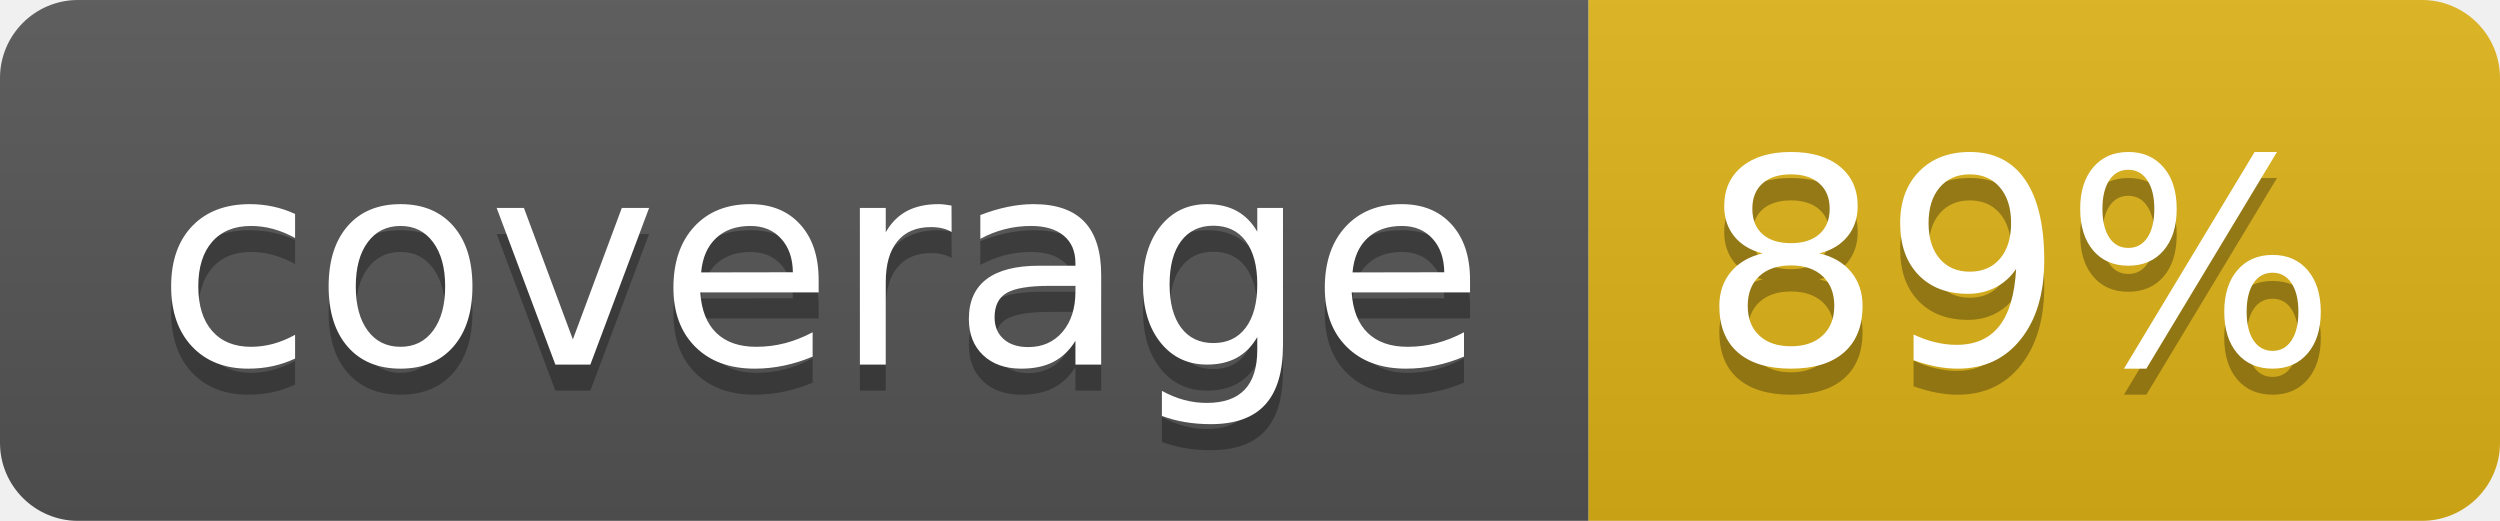
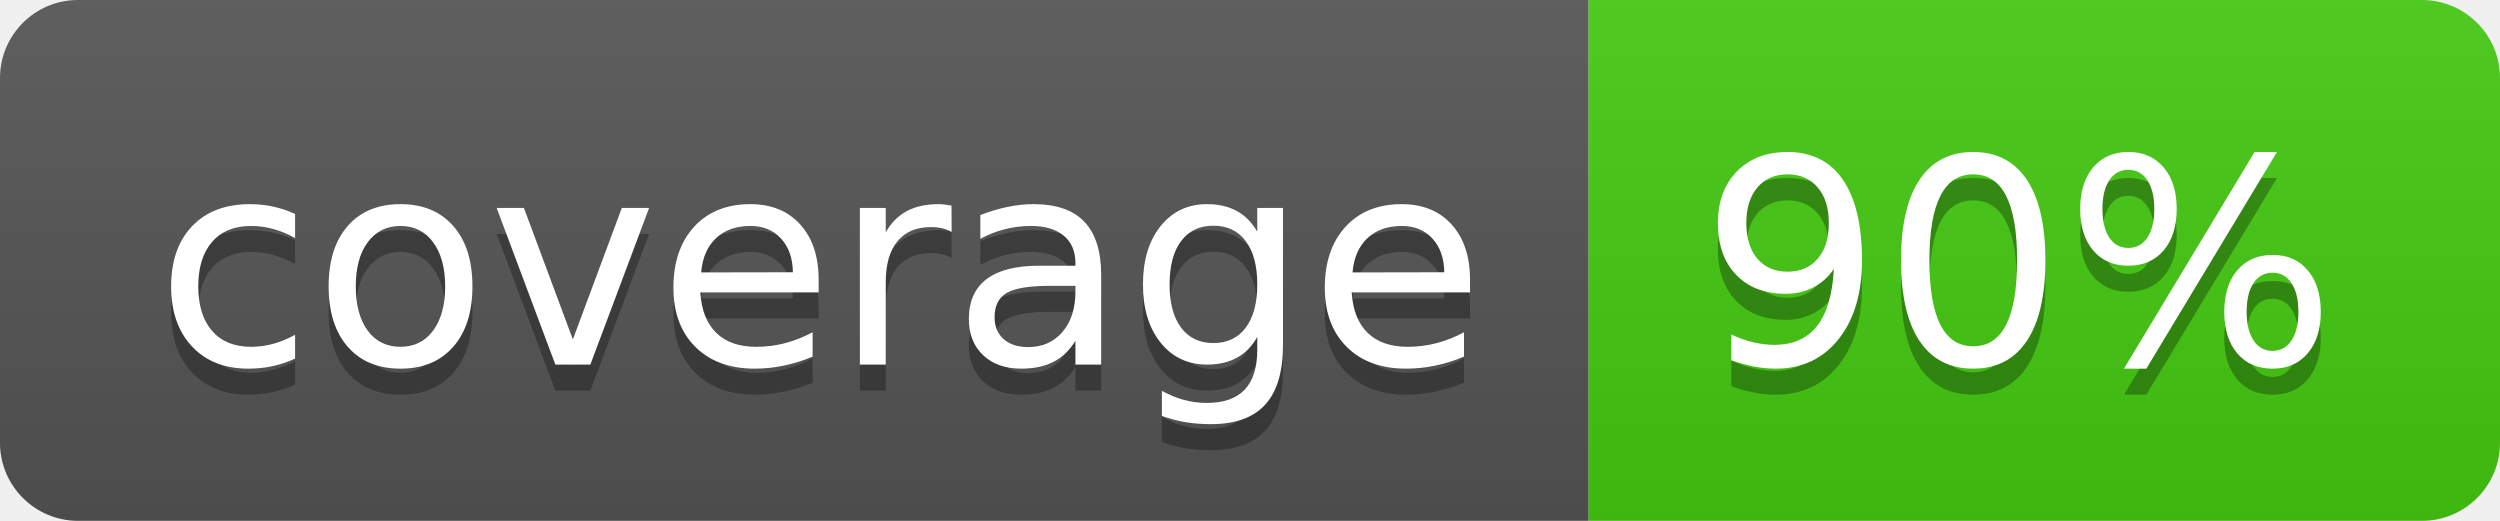
<svg xmlns="http://www.w3.org/2000/svg" width="96" height="20">
  <linearGradient id="b" x2="0" y2="100%">
    <stop offset="0" stop-color="#bbb" stop-opacity=".1" />
    <stop offset="1" stop-opacity=".1" />
  </linearGradient>
  <clipPath id="a">
    <rect width="96" height="20" rx="3" fill="#fff" />
  </clipPath>
  <g clip-path="url(#a)">
    <path fill="#555" d="M0 0h61v20H0z" />
-     <path fill="#dfb317" d="M61 0h35v20H61z" />
+     <path fill="#4c1" d="M61 0h35v20H61z" />
    <path fill="url(#b)" d="M0 0h96v20H0z" />
  </g>
  <g fill="#fff" text-anchor="middle" font-family="DejaVu Sans,Verdana,Geneva,sans-serif" font-size="110">
    <text x="315" y="150" fill="#010101" fill-opacity=".3" transform="scale(.1)" textLength="510">coverage</text>
    <text x="315" y="140" transform="scale(.1)" textLength="510">coverage</text>
-     <text x="775" y="150" fill="#010101" fill-opacity=".3" transform="scale(.1)" textLength="250">89%</text>
-     <text x="775" y="140" transform="scale(.1)" textLength="250">89%</text>
+     <text x="775" y="150" fill="#010101" fill-opacity=".3" transform="scale(.1)" textLength="250">90%</text>
+     <text x="775" y="140" transform="scale(.1)" textLength="250">90%</text>
  </g>
</svg>
